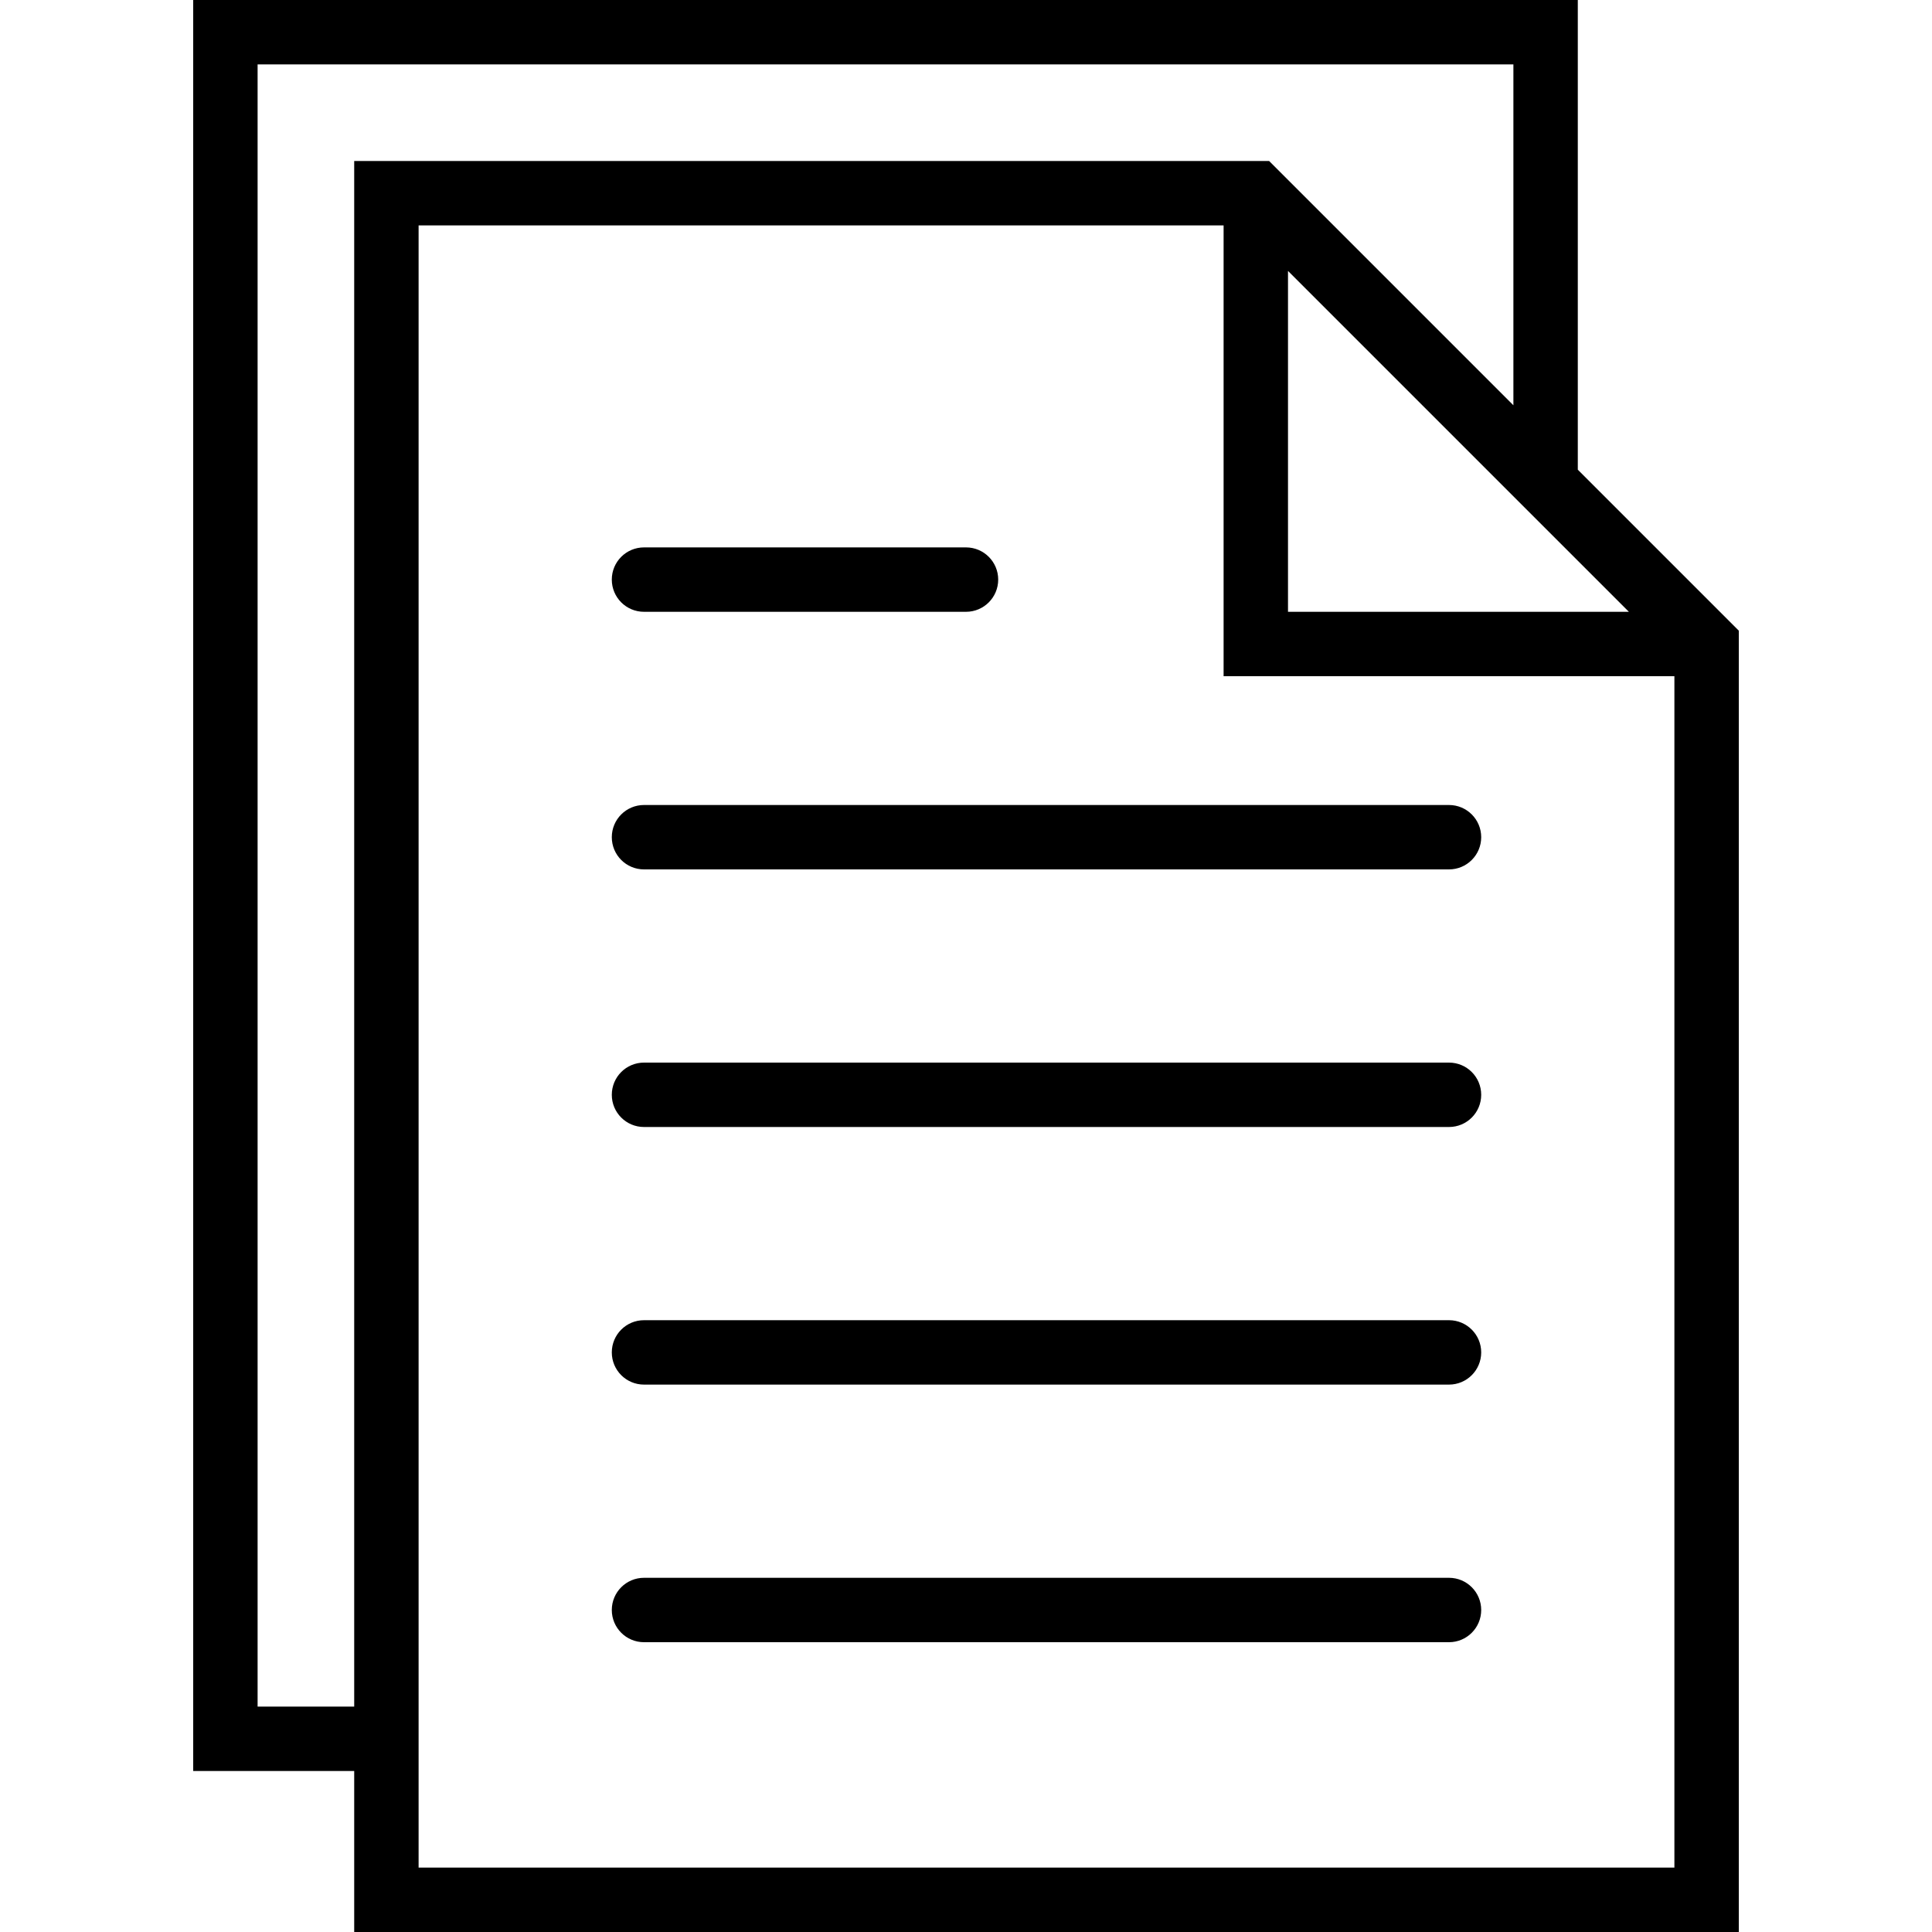
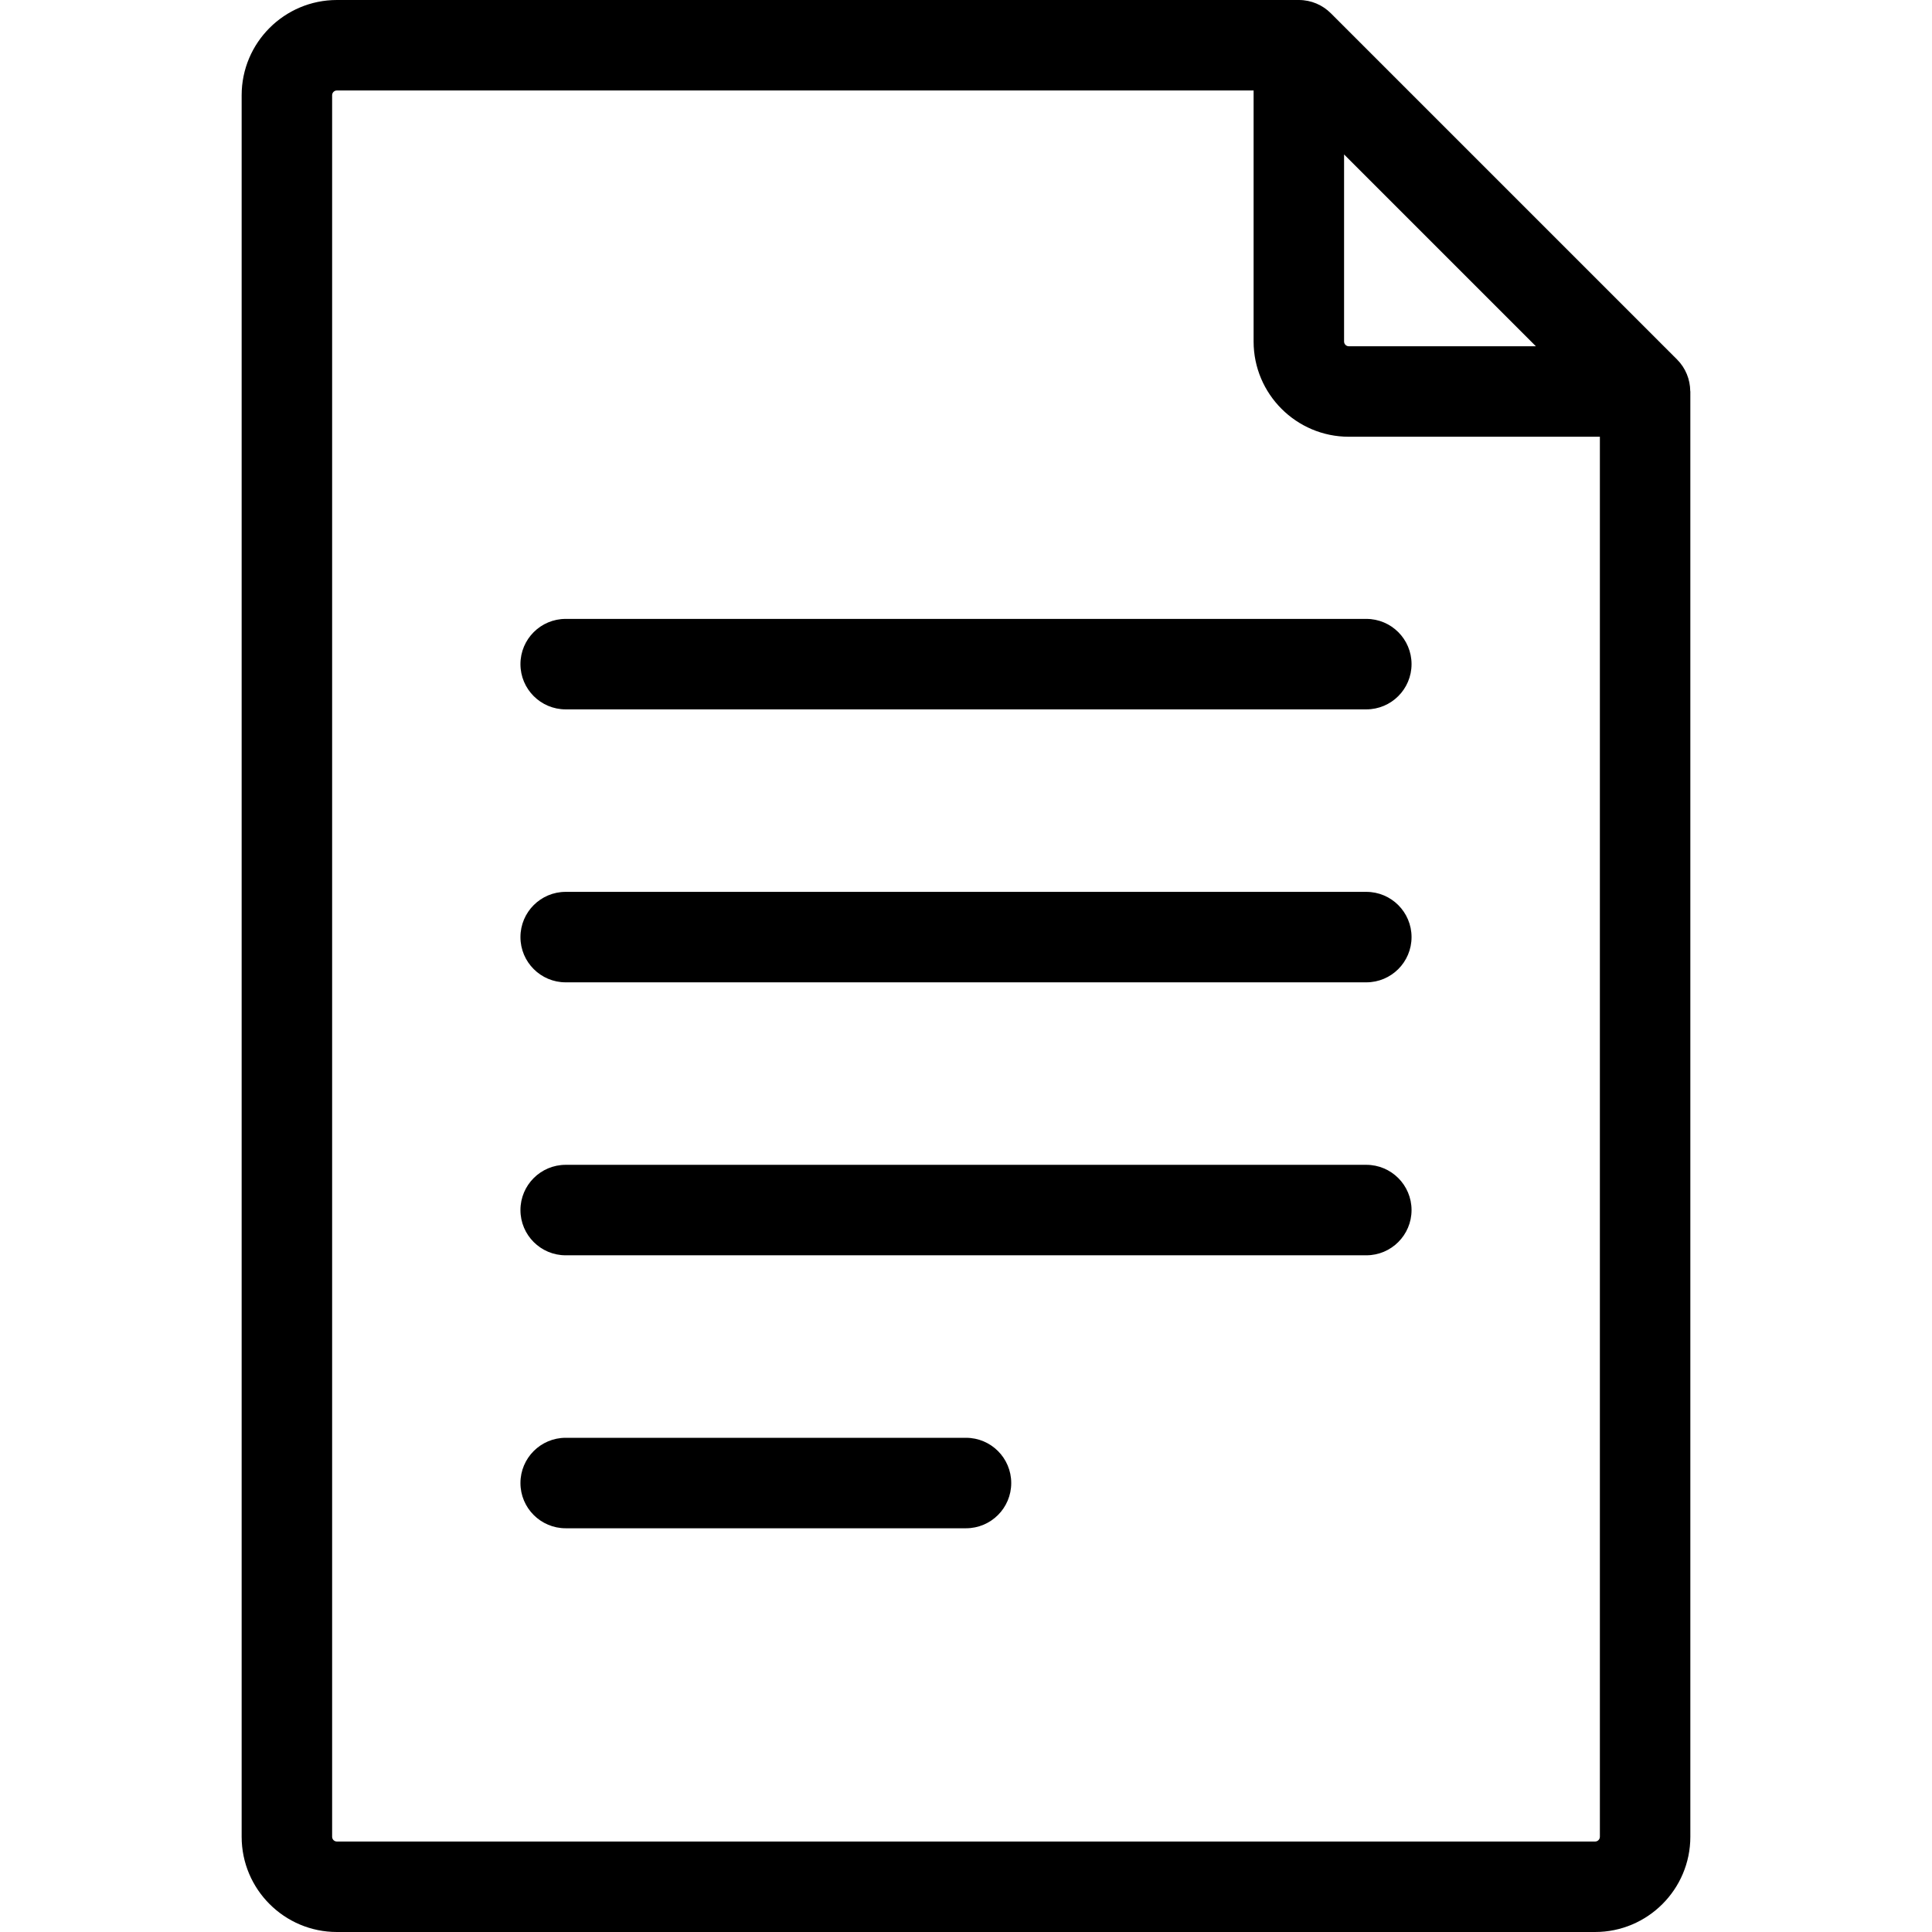
- <svg xmlns="http://www.w3.org/2000/svg" version="1.1" id="Capa_1" x="0px" y="0px" viewBox="0 0 60 60" style="enable-background:new 0 0 60 60;" xml:space="preserve">
+ <svg xmlns="http://www.w3.org/2000/svg" version="1.1" id="Layer_1" x="0px" y="0px" viewBox="0 0 512 512" style="enable-background:new 0 0 512 512;" xml:space="preserve">
  <g>
-     <path d="M45,25H20c-0.552,0-1,0.447-1,1s0.448,1,1,1h25c0.552,0,1-0.447,1-1S45.552,25,45,25z" />
-     <path d="M20,19h10c0.552,0,1-0.447,1-1s-0.448-1-1-1H20c-0.552,0-1,0.447-1,1S19.448,19,20,19z" />
-     <path d="M45,33H20c-0.552,0-1,0.447-1,1s0.448,1,1,1h25c0.552,0,1-0.447,1-1S45.552,33,45,33z" />
-     <path d="M45,41H20c-0.552,0-1,0.447-1,1s0.448,1,1,1h25c0.552,0,1-0.447,1-1S45.552,41,45,41z" />
-     <path d="M45,49H20c-0.552,0-1,0.447-1,1s0.448,1,1,1h25c0.552,0,1-0.447,1-1S45.552,49,45,49z" />
-     <path d="M49,14.586V0H6v55h5v5h43V19.586L49,14.586z M40,8.414l9,9L50.586,19H40V8.414z M8,53V2h39v10.586L39.414,5H11v48H8z    M13,58v-3V7h25v14h14v37H13z" />
+     <g>
+       <path d="M447.933,103.629c-0.034-3.076-1.224-6.09-3.485-8.352L352.683,3.511c-0.004-0.004-0.007-0.005-0.011-0.008    C350.505,1.338,347.511,0,344.206,0H89.278C75.361,0,64.04,11.32,64.04,25.237v461.525c0,13.916,11.32,25.237,25.237,25.237    h333.444c13.916,0,25.237-11.32,25.237-25.237V103.753C447.96,103.709,447.937,103.672,447.933,103.629z M356.194,40.931    l50.834,50.834h-49.572c-0.695,0-1.262-0.567-1.262-1.262V40.931z M423.983,486.763c0,0.695-0.566,1.261-1.261,1.261H89.278    c-0.695,0-1.261-0.566-1.261-1.261V25.237c0-0.695,0.566-1.261,1.261-1.261h242.94v66.527c0,13.916,11.322,25.239,25.239,25.239    h66.527V486.763z" />
+     </g>
+   </g>
+   <g>
+     <g>
+       <path d="M362.088,164.014H149.912c-6.62,0-11.988,5.367-11.988,11.988c0,6.62,5.368,11.988,11.988,11.988h212.175    c6.62,0,11.988-5.368,11.988-11.988C374.076,169.381,368.707,164.014,362.088,164.014z" />
+     </g>
+   </g>
+   <g>
+     <g>
+       <path d="M362.088,236.353H149.912c-6.62,0-11.988,5.368-11.988,11.988c0,6.62,5.368,11.988,11.988,11.988h212.175    c6.62,0,11.988-5.368,11.988-11.988C374.076,241.721,368.707,236.353,362.088,236.353z" />
+     </g>
+   </g>
+   <g>
+     <g>
+       <path d="M362.088,308.691H149.912c-6.62,0-11.988,5.368-11.988,11.988c0,6.621,5.368,11.988,11.988,11.988h212.175    c6.62,0,11.988-5.367,11.988-11.988C374.076,314.06,368.707,308.691,362.088,308.691z" />
+     </g>
+   </g>
+   <g>
+     <g>
+       <path d="M256,381.031H149.912c-6.62,0-11.988,5.368-11.988,11.988c0,6.621,5.368,11.988,11.988,11.988H256    c6.62,0,11.988-5.367,11.988-11.988C267.988,386.398,262.62,381.031,256,381.031z" />
+     </g>
  </g>
  <g>
</g>
  <g>
</g>
  <g>
</g>
  <g>
</g>
  <g>
</g>
  <g>
</g>
  <g>
</g>
  <g>
</g>
  <g>
</g>
  <g>
</g>
  <g>
</g>
  <g>
</g>
  <g>
</g>
  <g>
</g>
  <g>
</g>
</svg>
